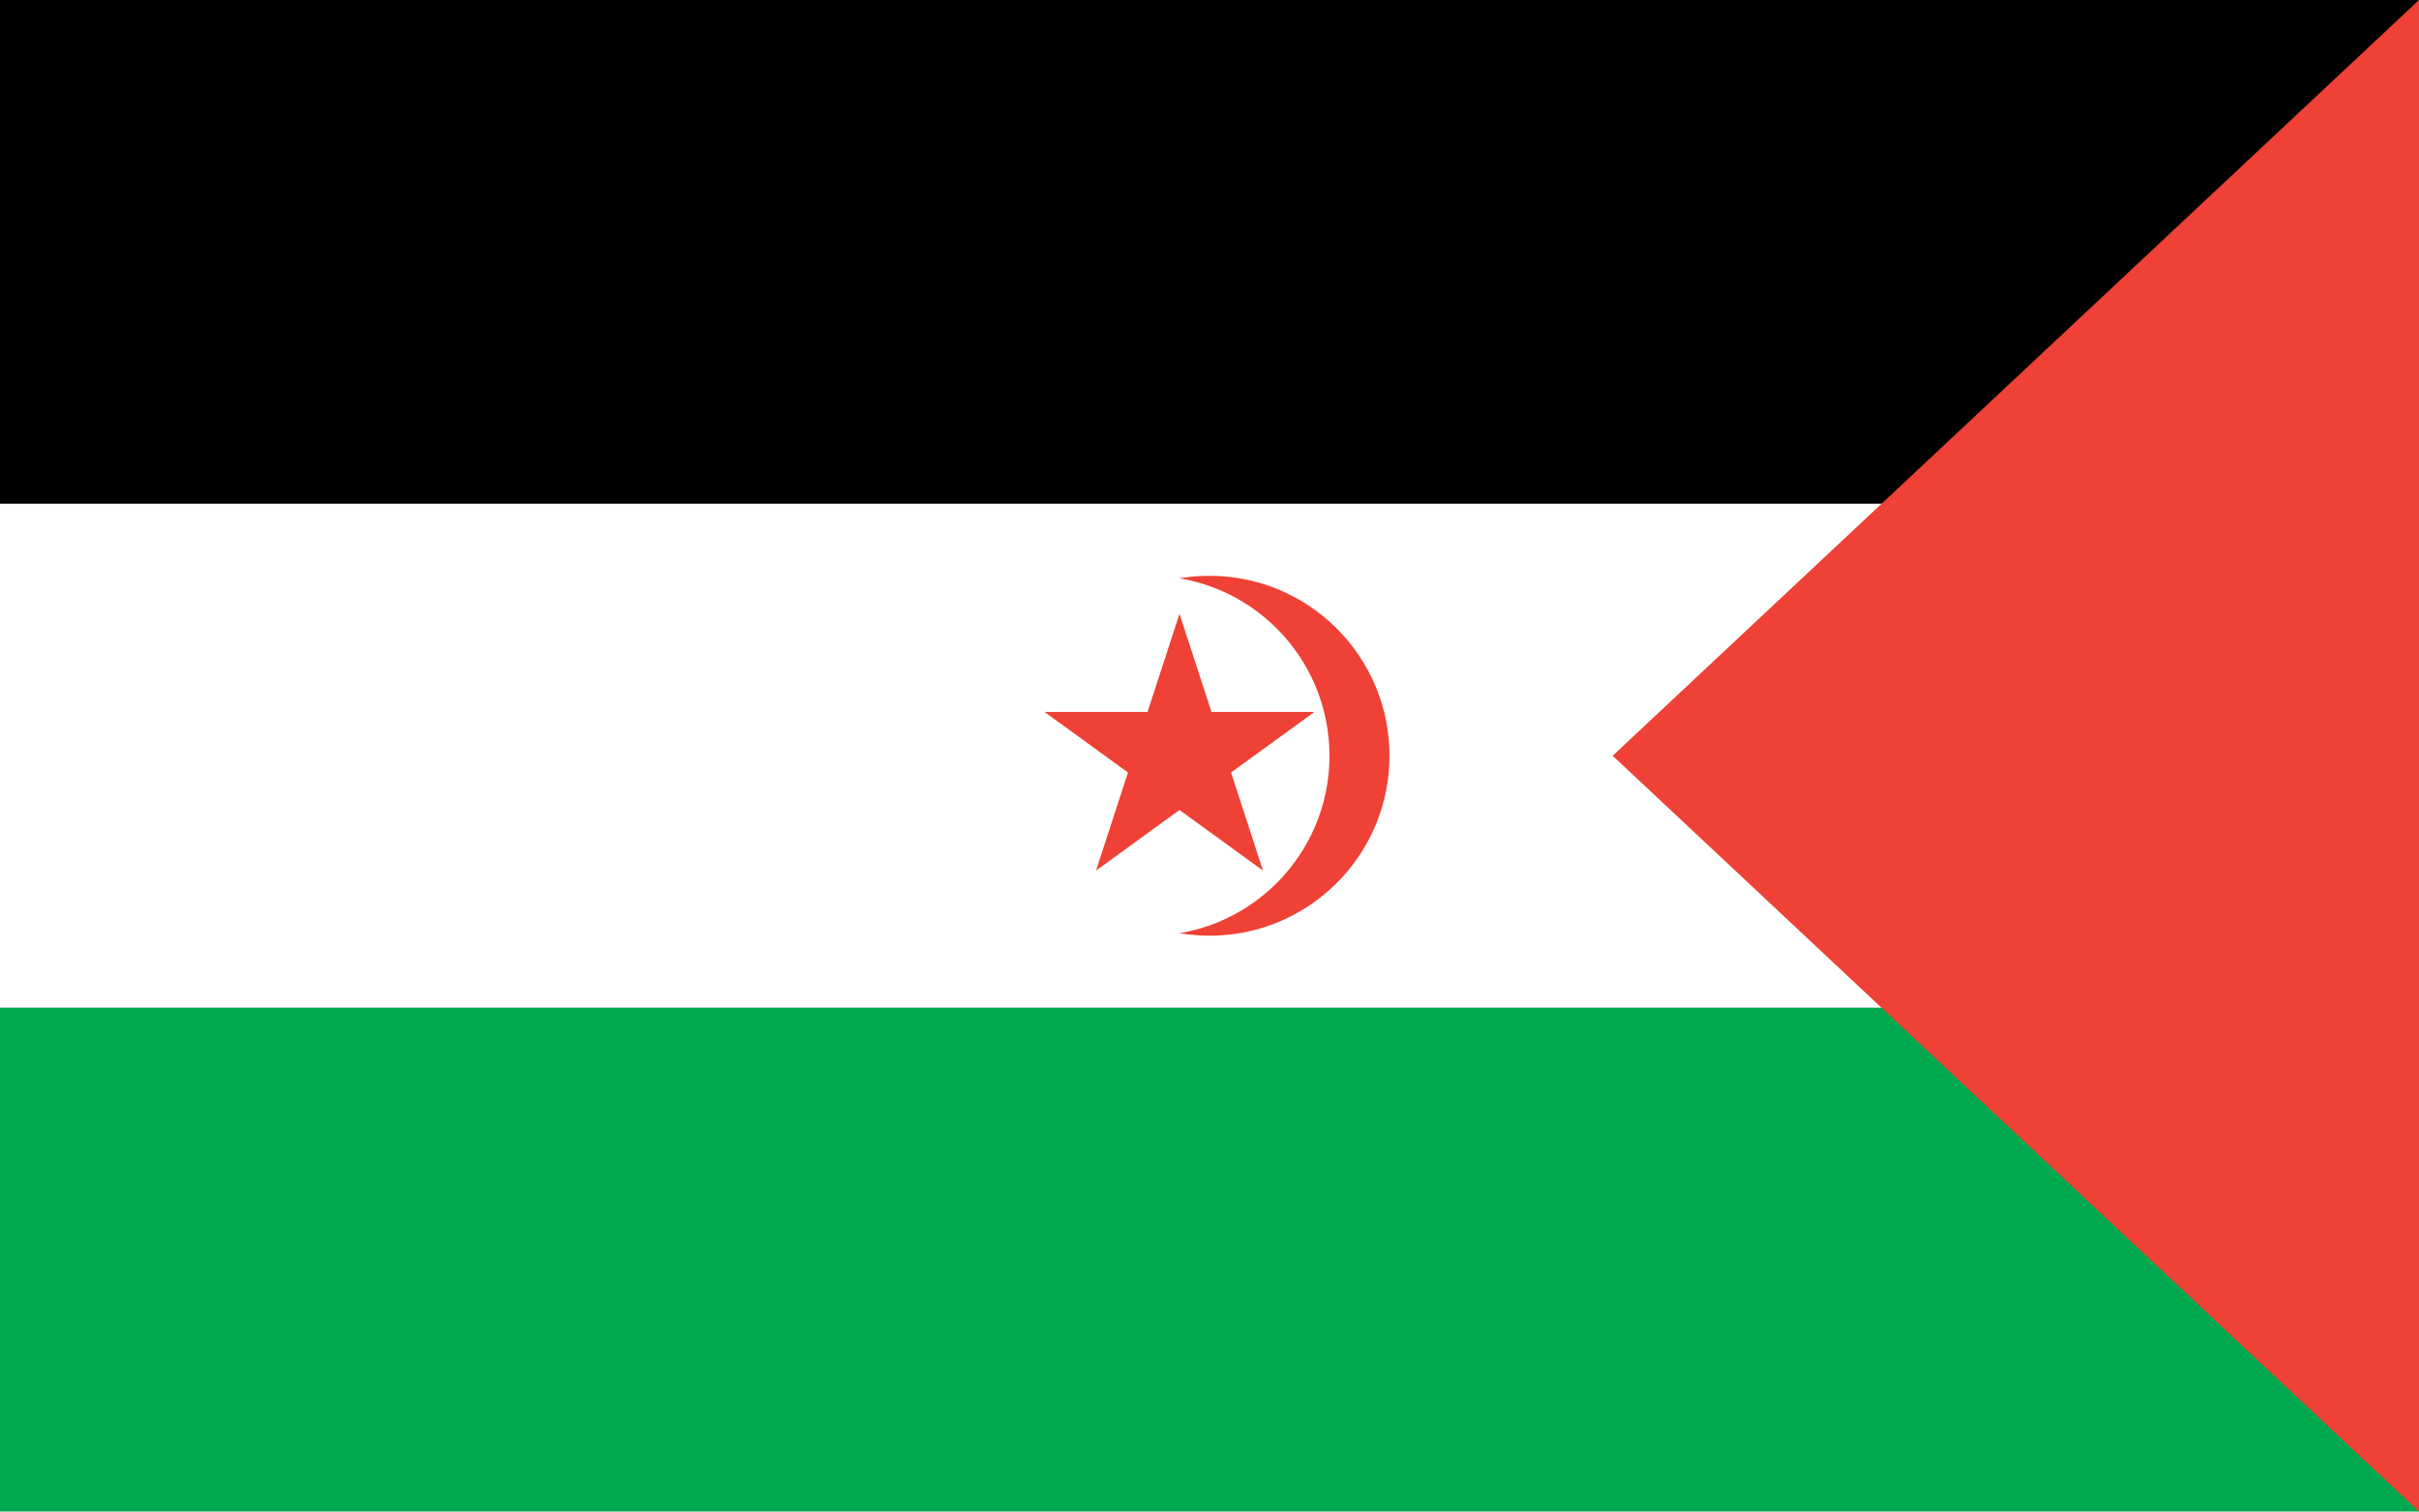
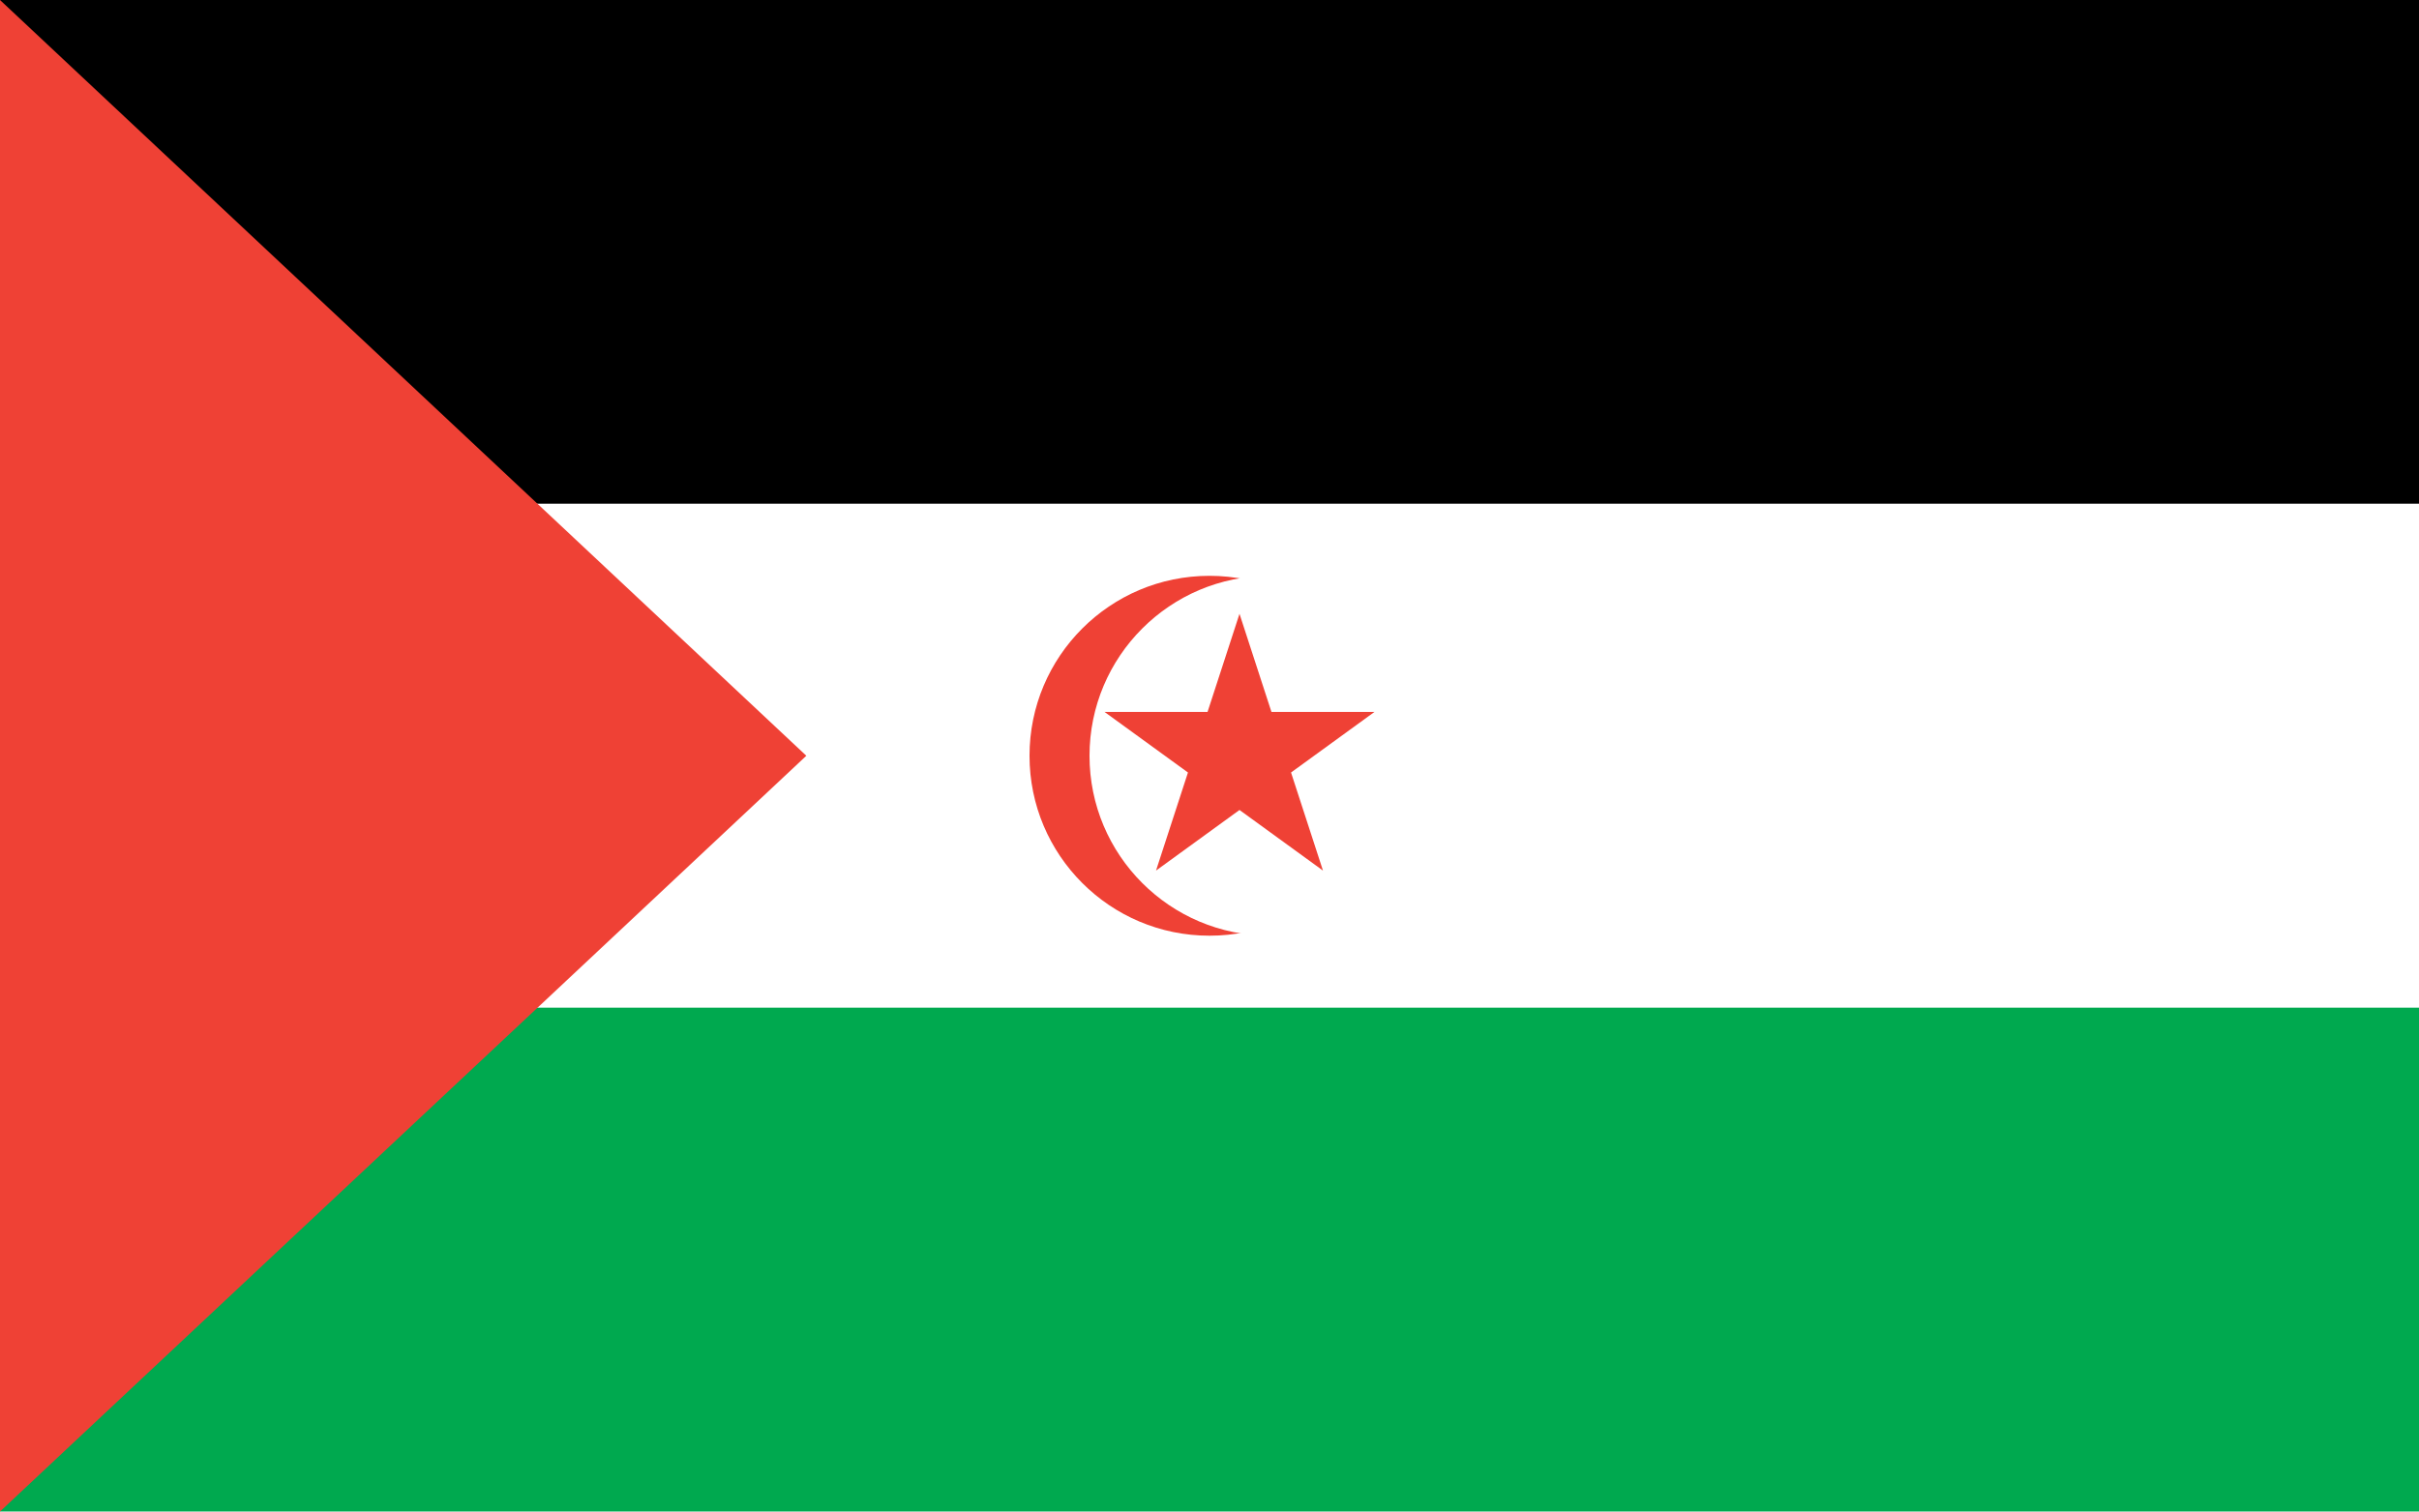
<svg xmlns="http://www.w3.org/2000/svg" xmlns:xlink="http://www.w3.org/1999/xlink" version="1.1" width="576" height="360" viewBox="0 0 576 360">
  <style>
.black{fill:rgb(0,0,0);}
.green{fill:rgb(0,169,79);}
.red{fill:rgb(239,65,53);}
.white{fill:rgb(255,255,255);}
</style>
  <defs>
    <path id="star" d="M 0.0 -1.0 L 0.225 -0.309 L 0.951 -0.309 L 0.363 0.118 L 0.588 0.809 L 0.0 0.382 L -0.588 0.809 L -0.363 0.118 L -0.951 -0.309 L -0.225 -0.309 Z" />
  </defs>
  <g>
    <g>
      <rect x="0" y="0" width="576" height="120" class="black" />
      <rect x="0" y="120" width="576" height="120" class="white" />
      <rect x="0" y="240" width="576" height="120" class="green" />
    </g>
-     <path d="M 576 0 L 576 360 L 384 180 Z" class="red" />
+     <path d="M 0 0 L 0 360 L 192 180 Z" class="red" />
    <ellipse cx="288" cy="180" rx="42.857" ry="42.857" class="red" />
-     <ellipse cx="273.714" cy="180" rx="42.857" ry="42.857" class="white" />
-     <use xlink:href="#star" transform="translate(280.8571 180) scale(33.8057 33.8057) rotate(0)" class="red" />
+     <ellipse cx="302.286" cy="180" rx="42.857" ry="42.857" class="white" />
+     <use xlink:href="#star" transform="translate(295.1429 180) scale(33.8057 33.8057) rotate(0)" class="red" />
  </g>
</svg>
